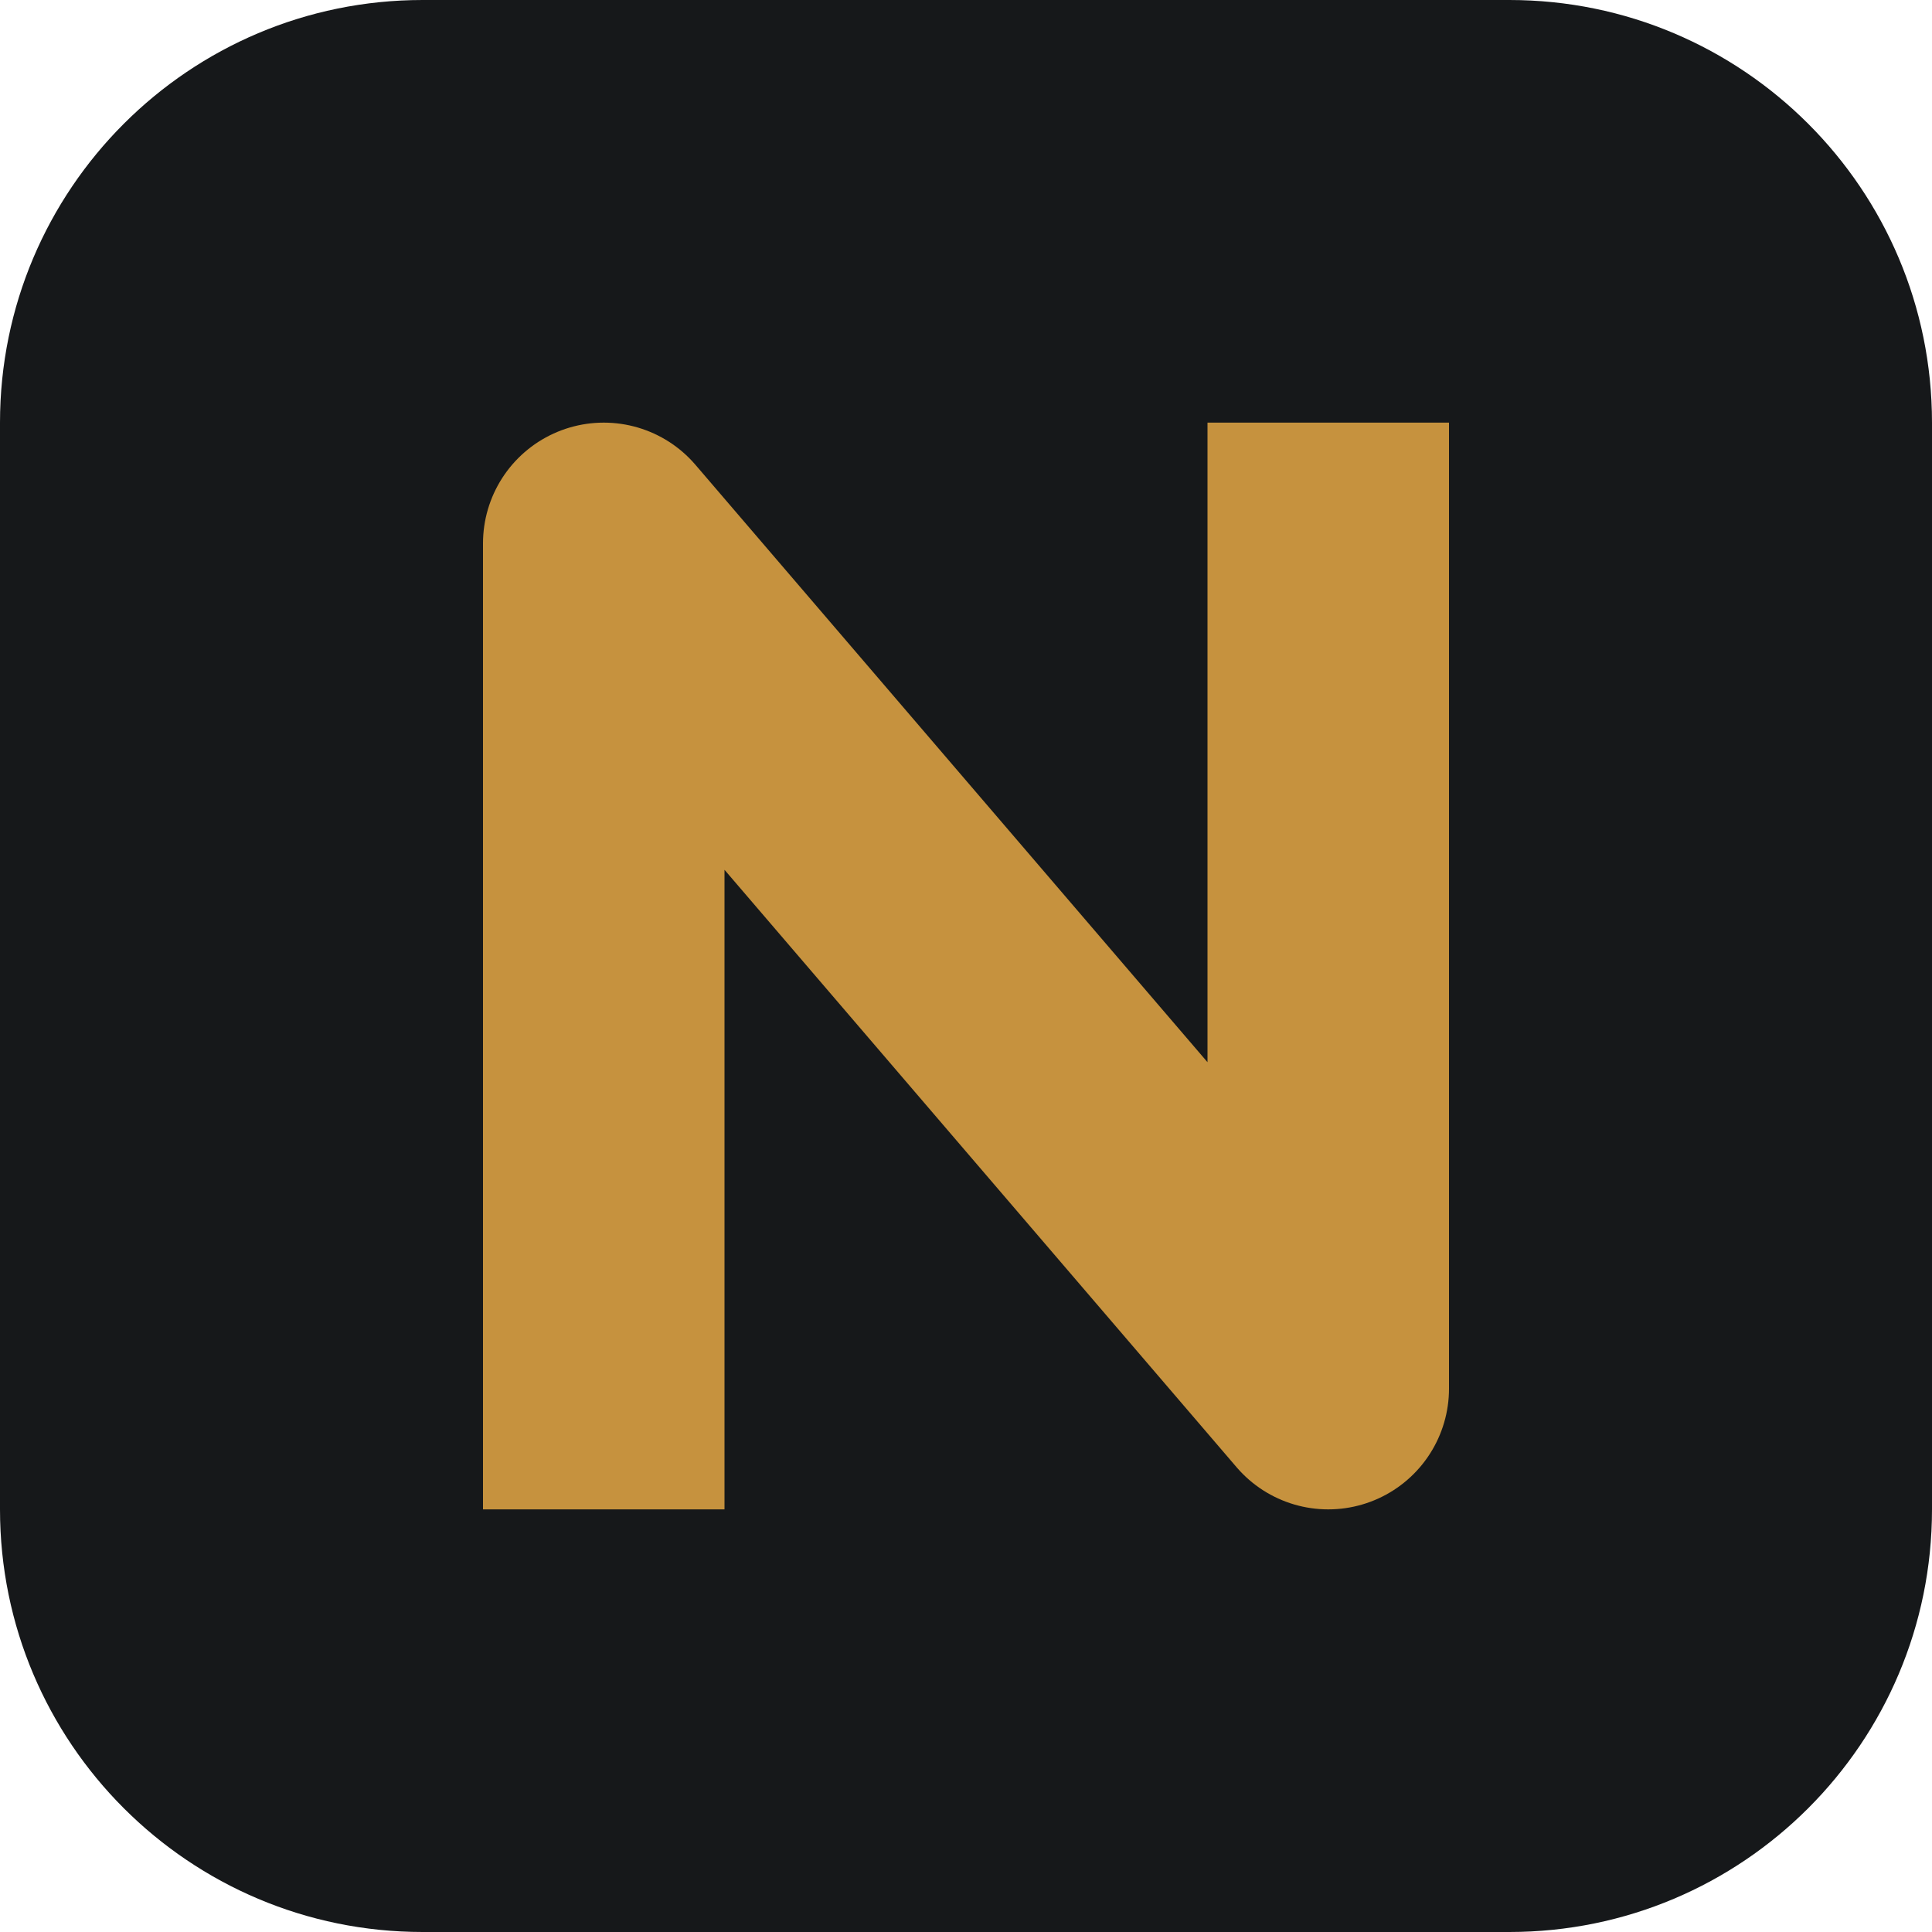
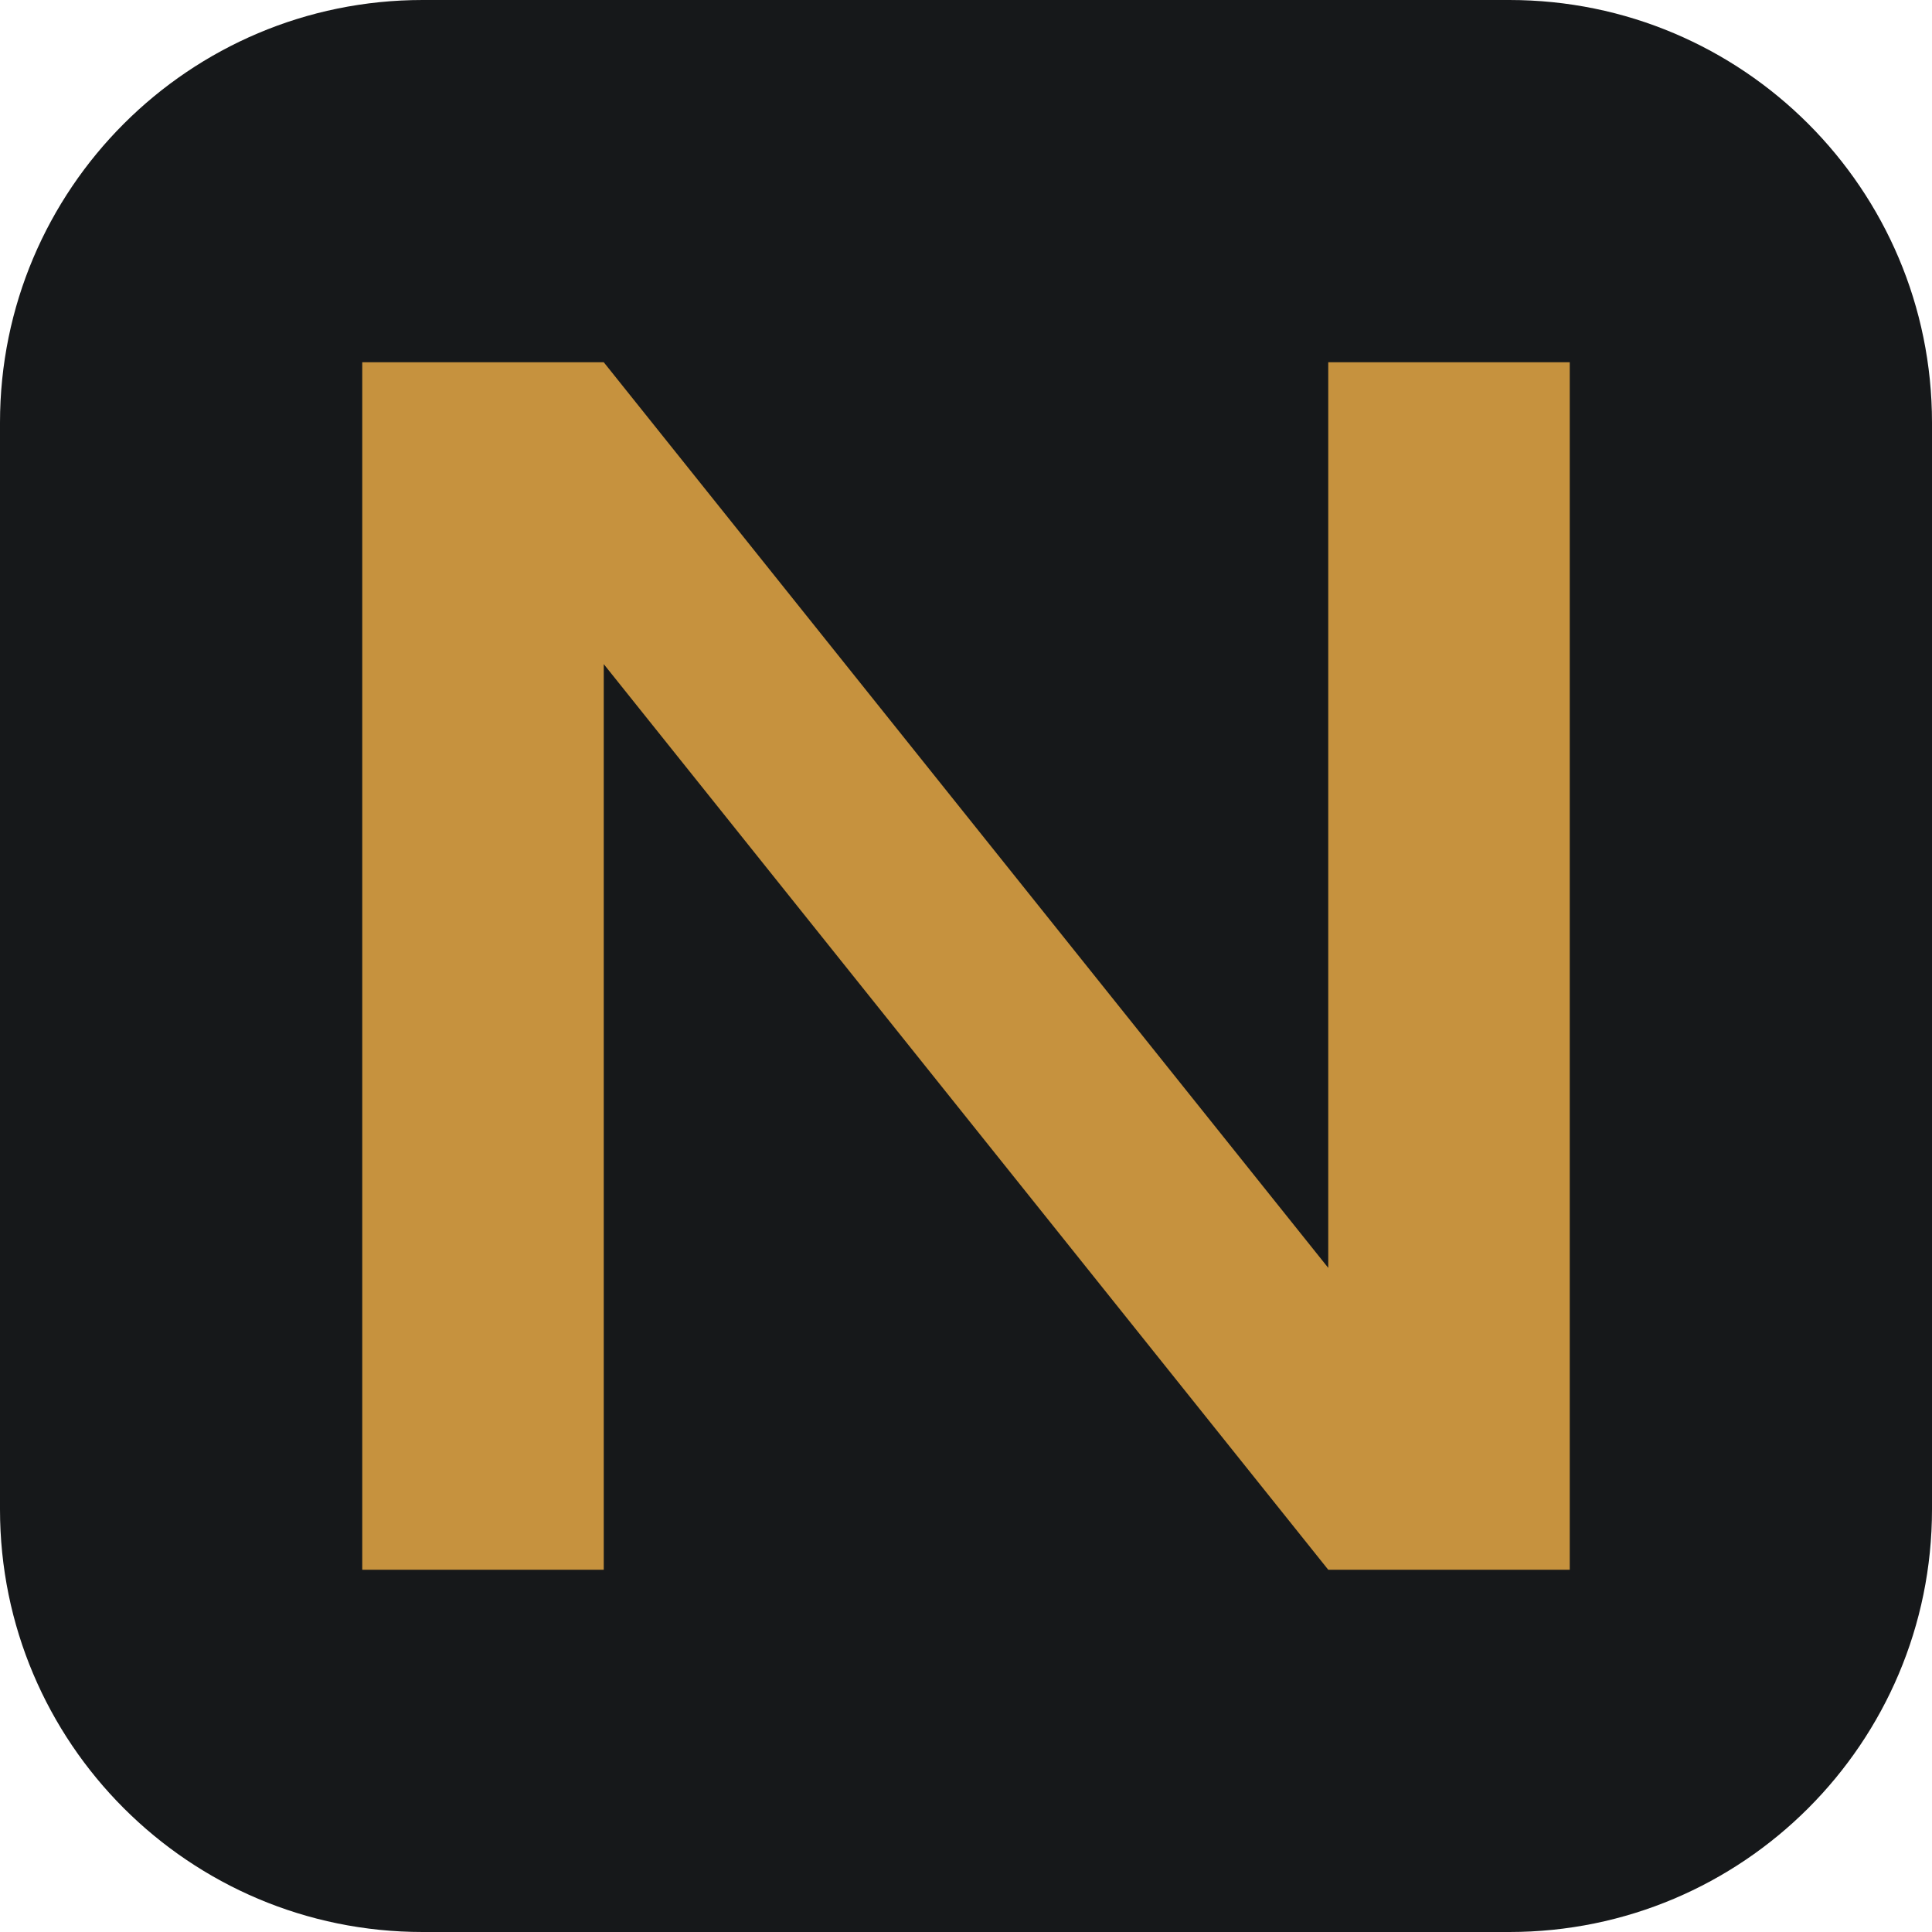
<svg xmlns="http://www.w3.org/2000/svg" viewBox="0 0 32 32" role="img" aria-label="Najmu Syathir monogram">
  <rect width="32" height="32" rx="7" fill="#16181a" />
-   <path d="M10 23 L10 9 L22 23 L22 9" fill="none" stroke="#c6923e" stroke-width="4" stroke-linecap="square" stroke-linejoin="round" />
+   <path d="M6 6 L6 26 L10 26 L10 11 L22 26 L26 26 L26 6 L22 6 L22 21 L10 6 Z" fill="#c6923e" />
</svg>
